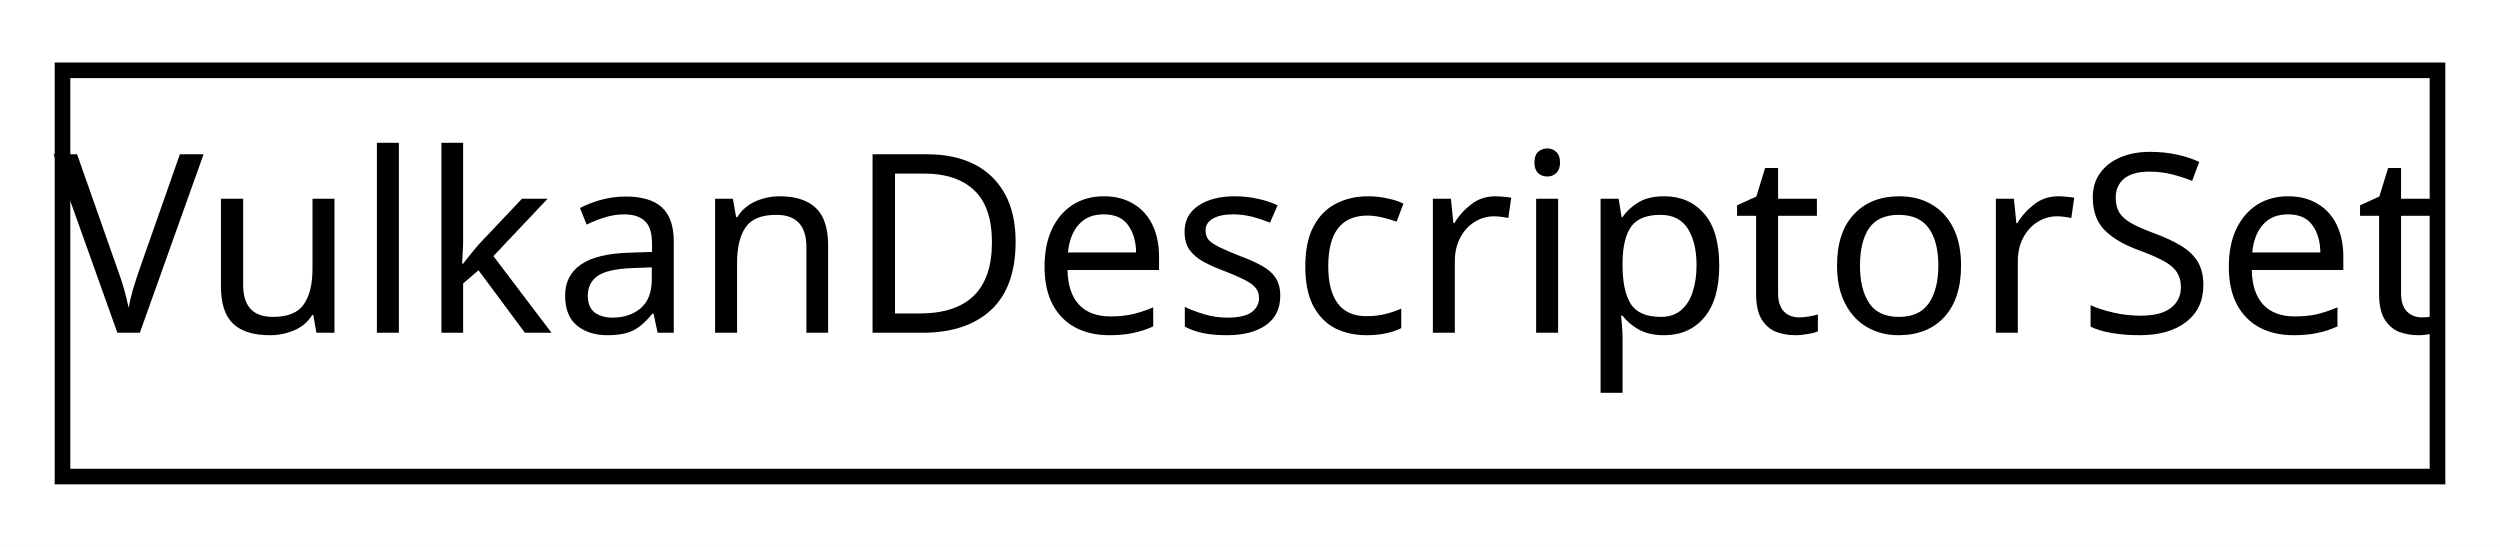
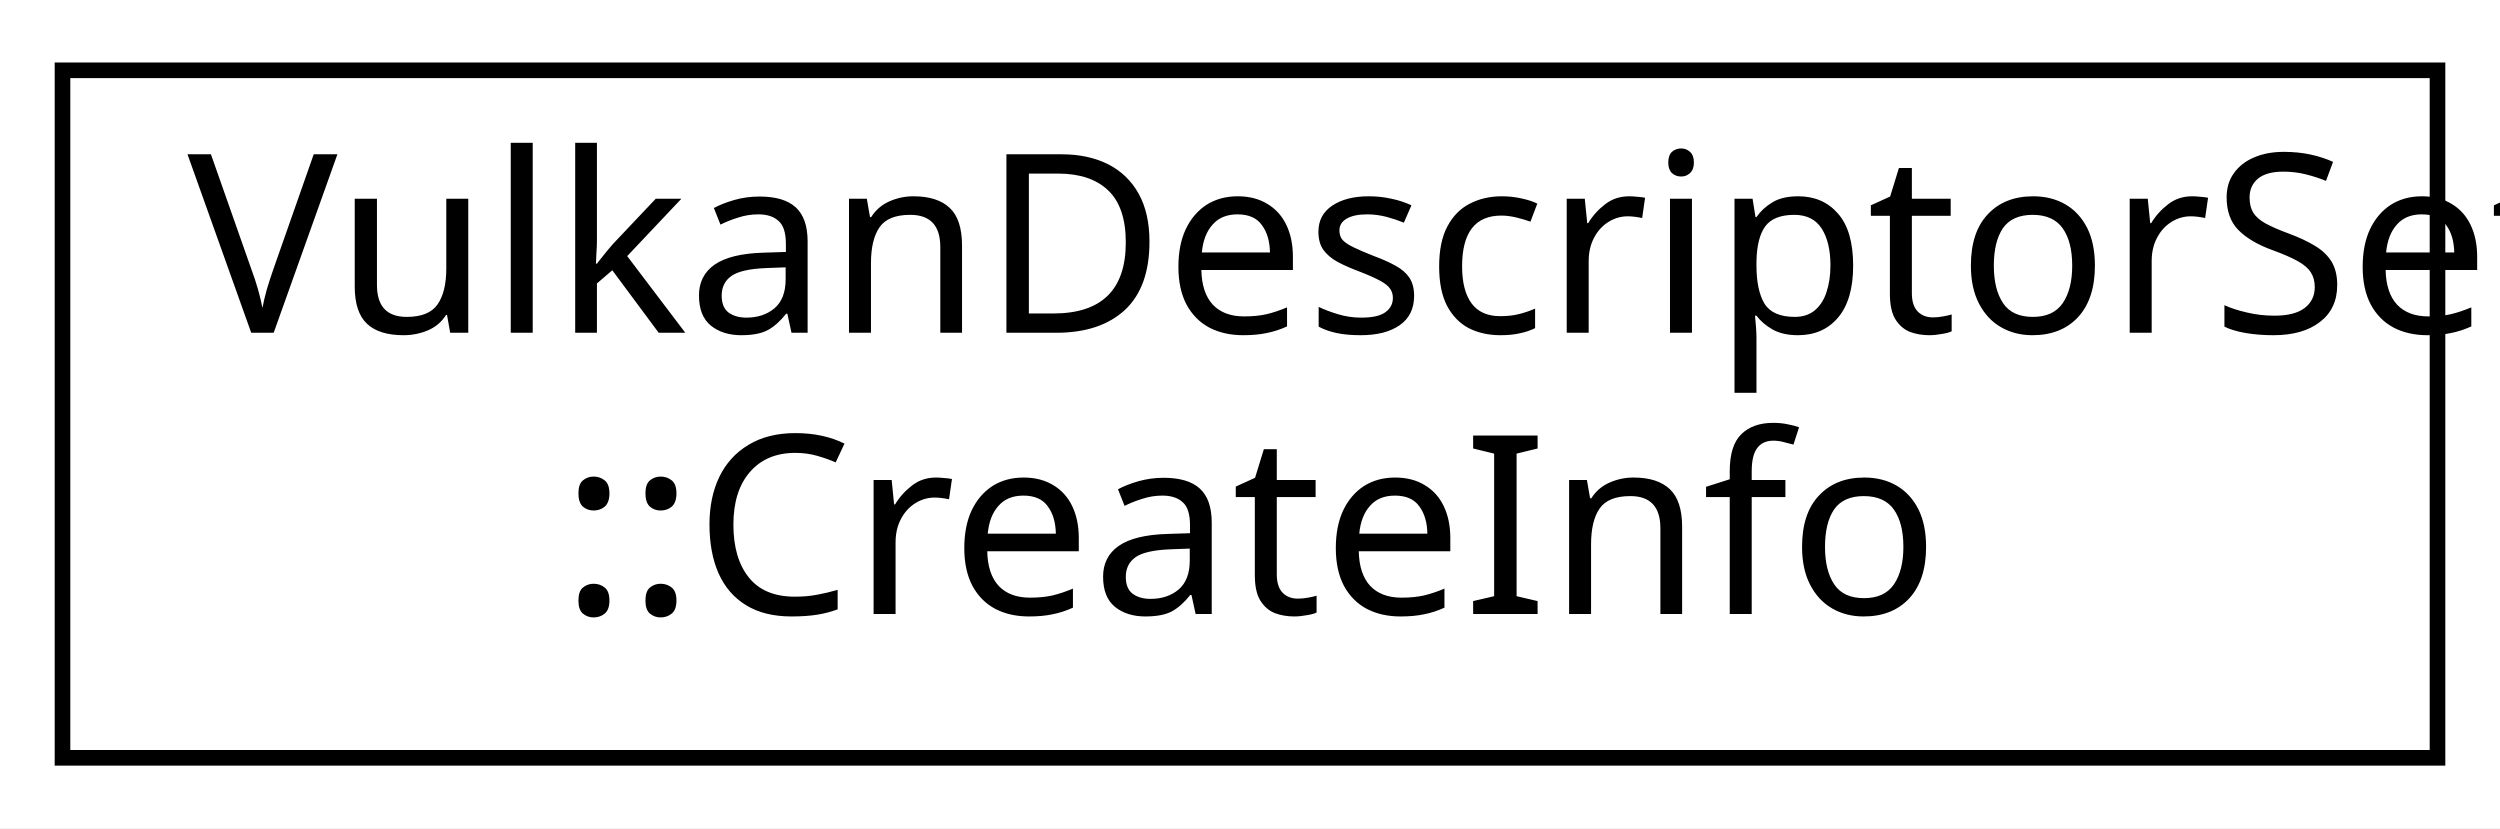
- <svg xmlns="http://www.w3.org/2000/svg" xmlns:xlink="http://www.w3.org/1999/xlink" width="160pt" height="35pt" viewBox="0.00 0.00 160.00 35.00">
-   <g id="graph0" class="graph" transform="scale(1 1) rotate(0) translate(4 31)">
-     <polygon fill="white" stroke="transparent" points="-4,4 -4,-31 156,-31 156,4 -4,4" />
+ <svg xmlns="http://www.w3.org/2000/svg" xmlns:xlink="http://www.w3.org/1999/xlink" width="160pt" height="53pt" viewBox="0.00 0.00 160.00 53.00">
+   <g id="graph0" class="graph" transform="scale(1 1) rotate(0) translate(4 49)">
+     <polygon fill="white" stroke="transparent" points="-4,4 -4,-49 156,-49 156,4 -4,4" />
    <g id="node1" class="node">
      <g id="a_node1">
-         <a xlink:href="class_vulkan_descriptor_set.html" target="_top" xlink:title=" ">
-           <polygon fill="white" stroke="black" points="0,-0.5 0,-26.5 152,-26.5 152,-0.5 0,-0.5" />
-           <text text-anchor="middle" x="76" y="-9.7" font-family="Source Sans Pro" font-size="16.00">VulkanDescriptorSet</text>
+         <a xlink:href="struct_vulkan_descriptor_set_1_1_create_info.html" target="_top" xlink:title=" ">
+           <polygon fill="white" stroke="black" points="0,-0.5 0,-44.5 152,-44.5 152,-0.5 0,-0.5" />
+           <text text-anchor="start" x="8" y="-27.7" font-family="Source Sans Pro" font-size="16.00">VulkanDescriptorSet</text>
+           <text text-anchor="middle" x="76" y="-9.7" font-family="Source Sans Pro" font-size="16.00">::CreateInfo</text>
        </a>
      </g>
    </g>
  </g>
</svg>
